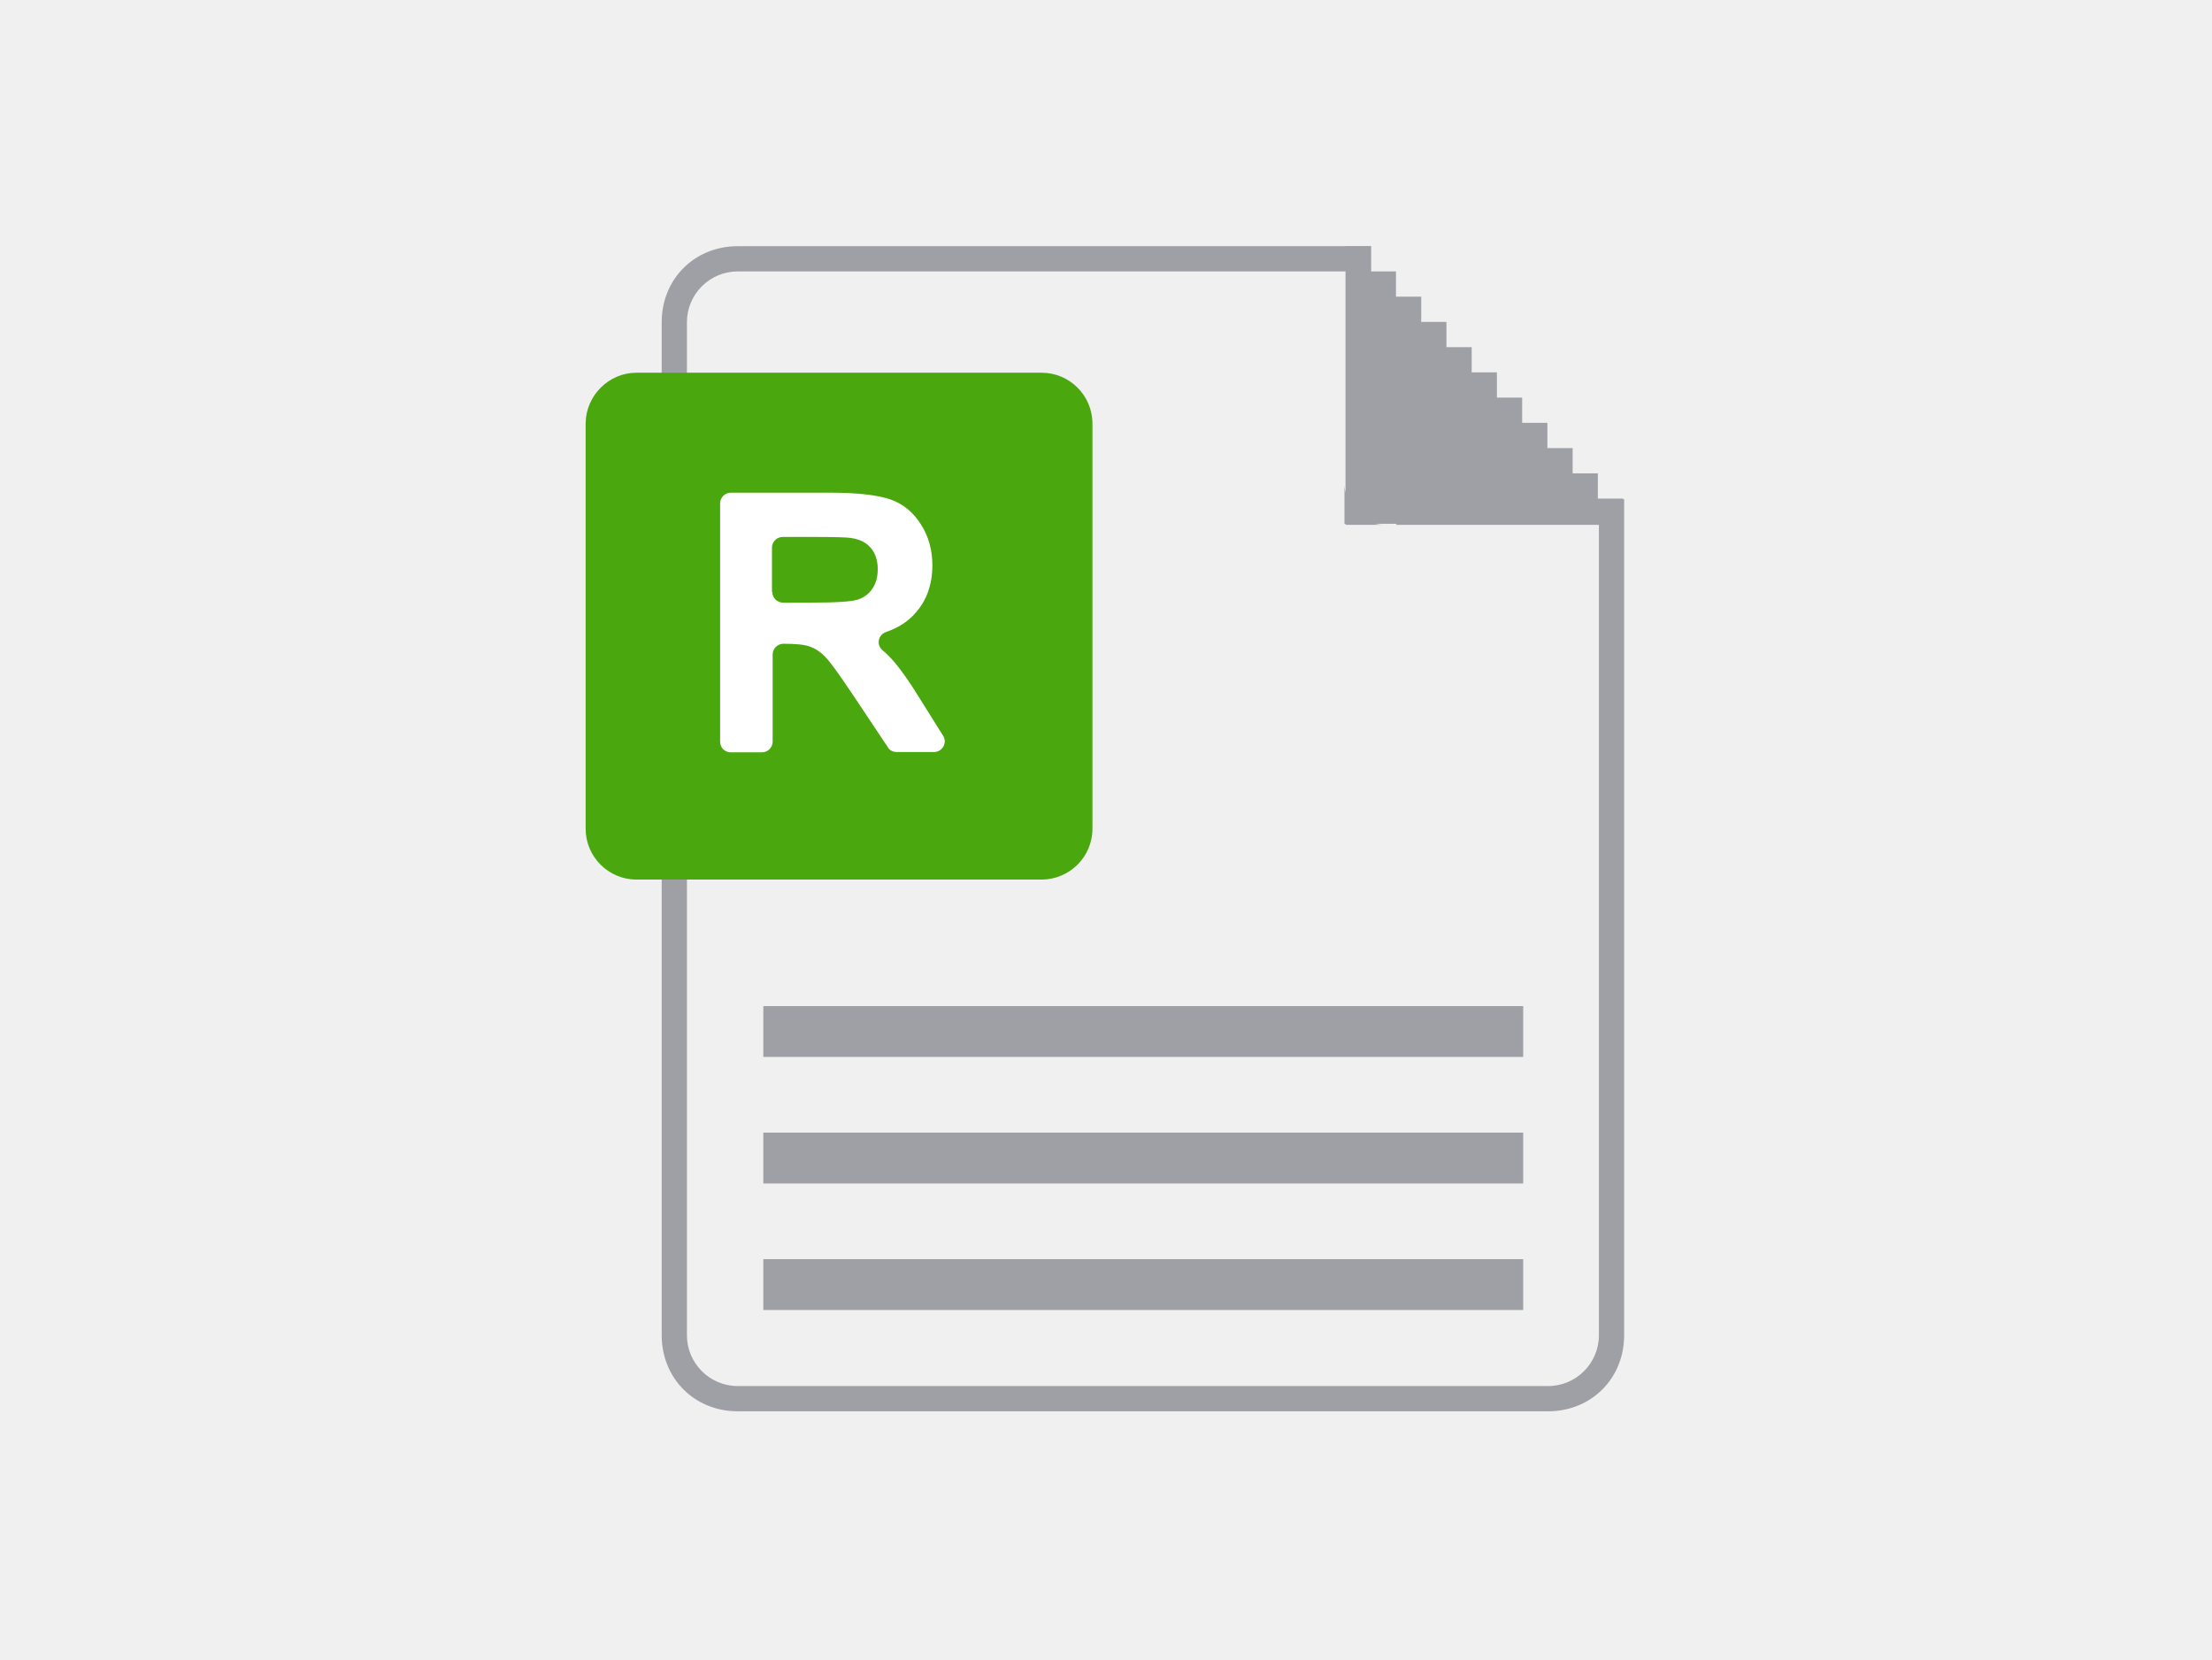
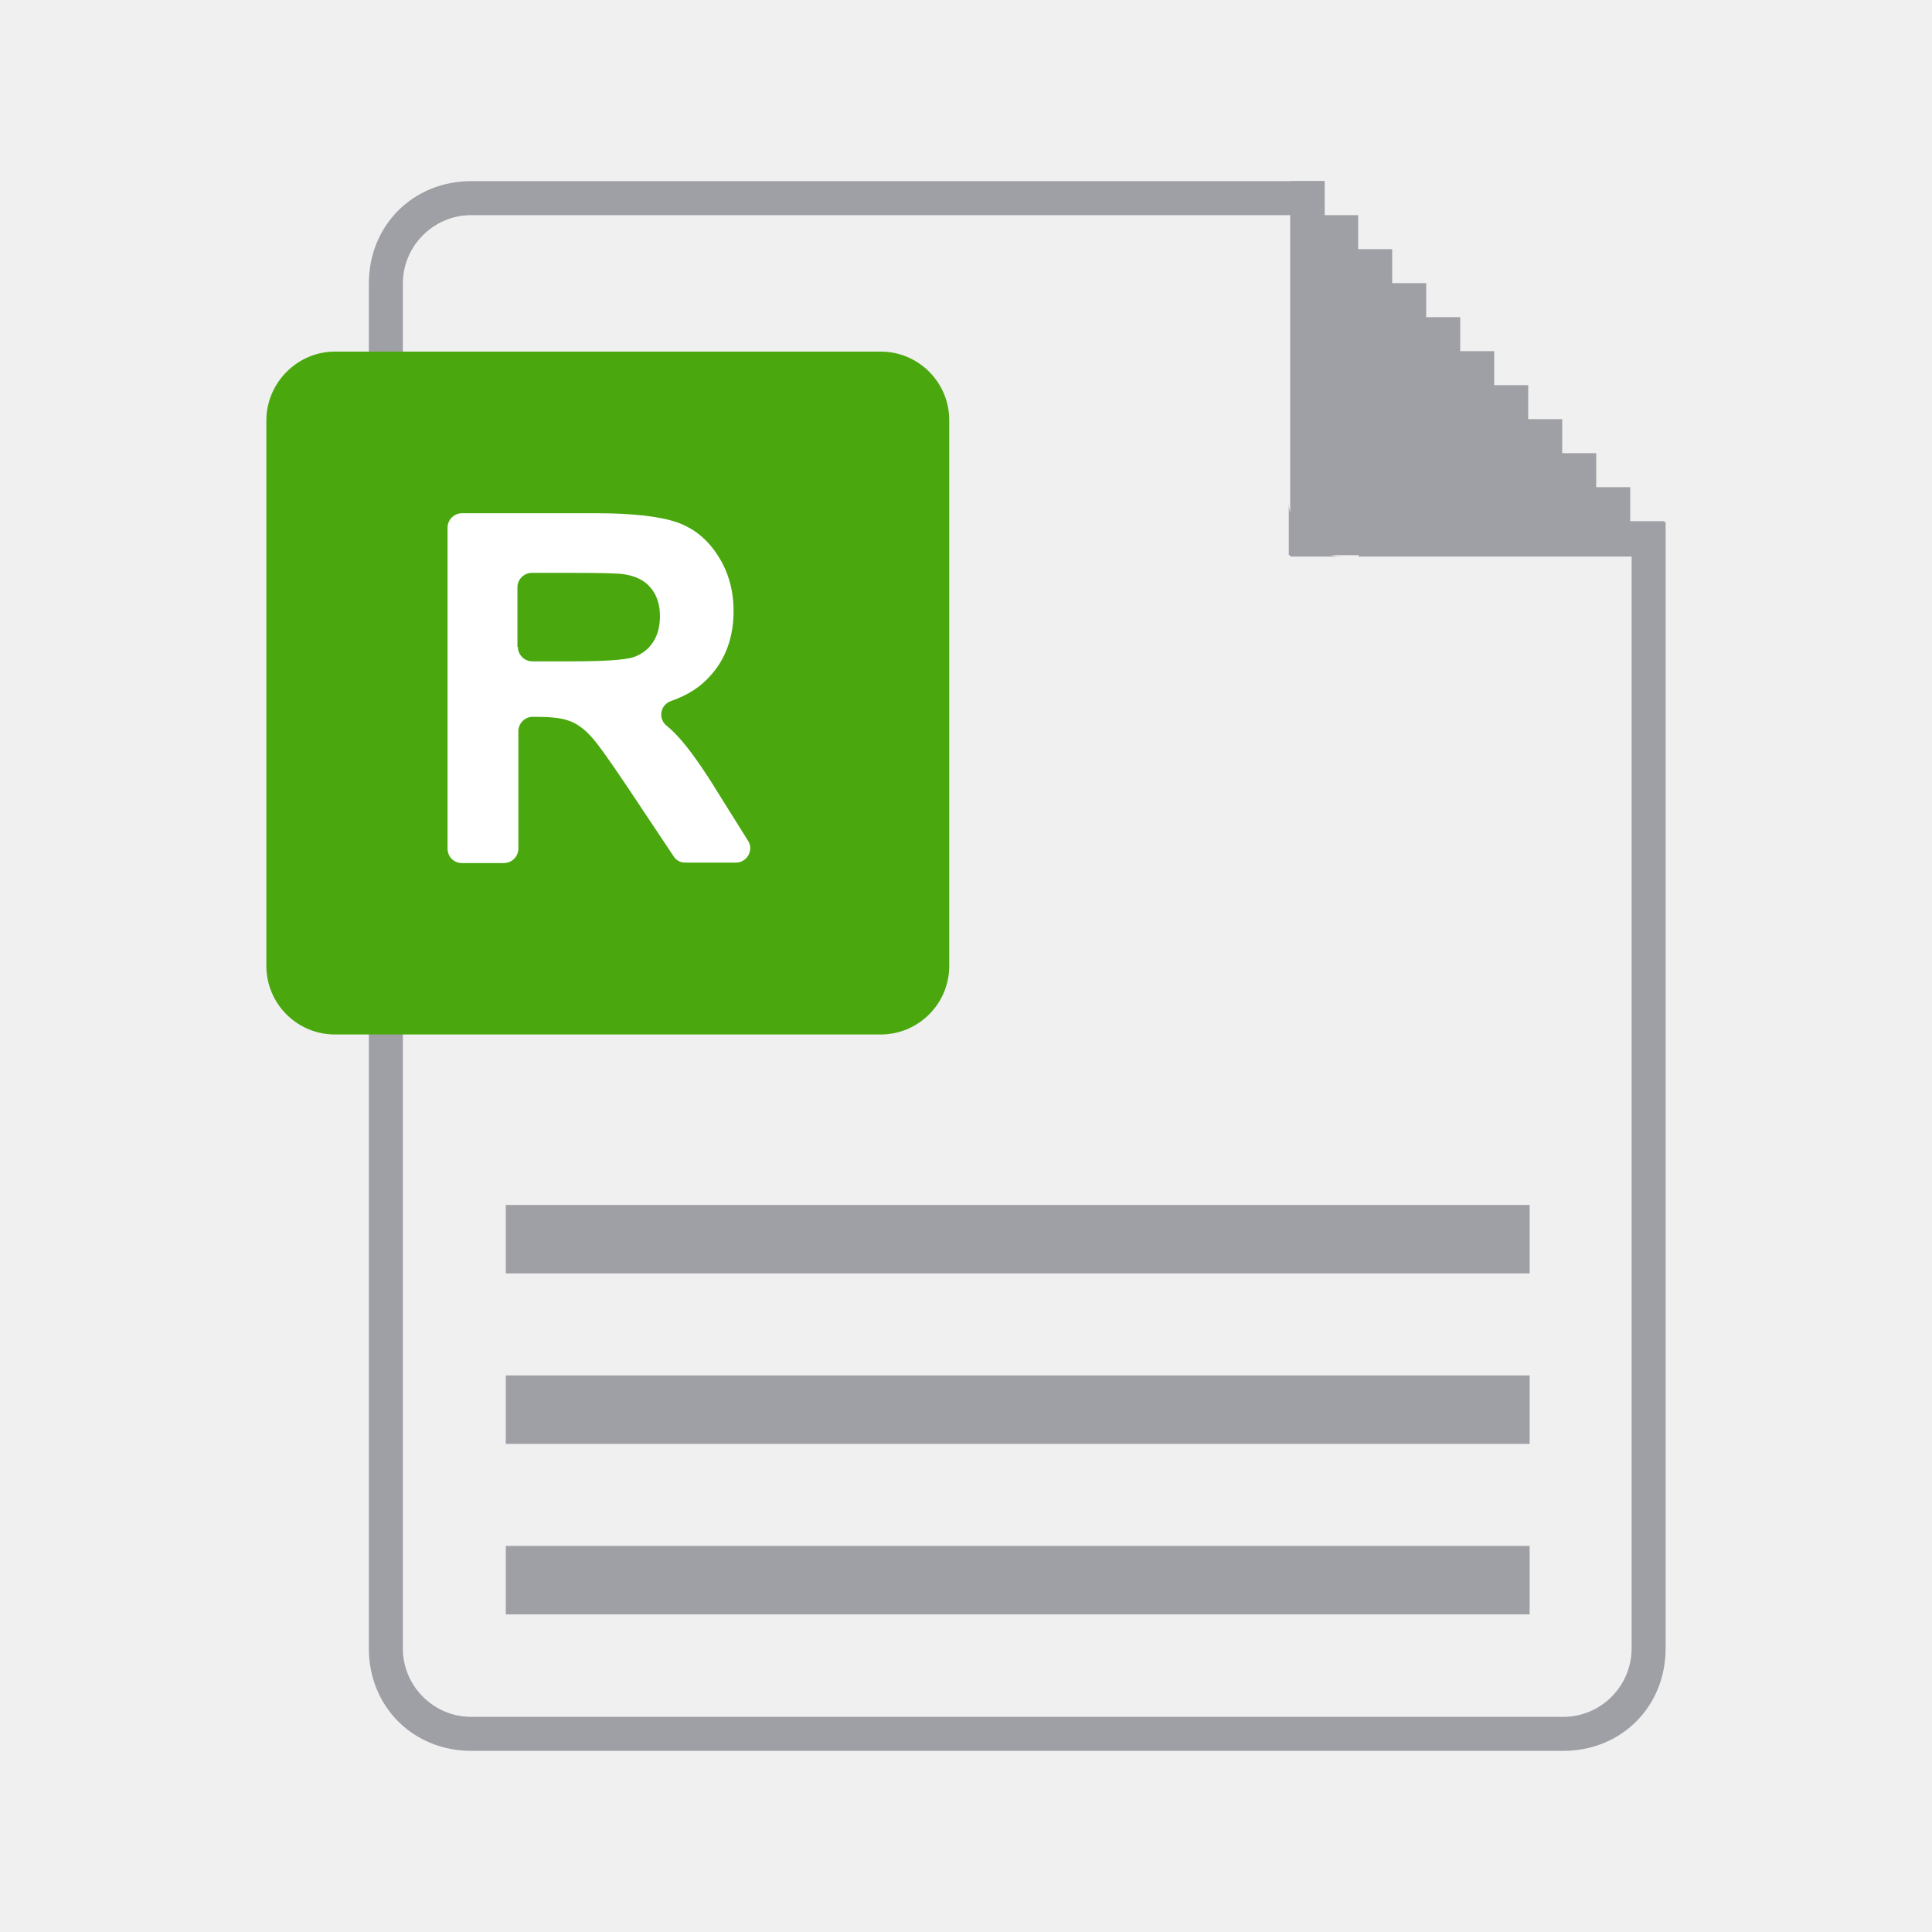
- <svg xmlns="http://www.w3.org/2000/svg" class="icon" width="200px" height="150.04px" viewBox="0 0 1365 1024" version="1.1">
-   <path d="M877.227 308.053h125.013v515.84c0 26.667-20.267 46.933-46.933 46.933H455.253c-26.667 0-46.933-20.267-46.933-46.933v-625.067c0-26.667 20.267-46.933 46.933-46.933h390.827v125.013h31.36v31.147z m-46.72-15.573V167.467H455.253c-17.28 0-31.36 14.08-31.36 31.36v625.067c0 17.28 14.08 31.36 31.36 31.36h500.053c17.28 0 31.36-14.08 31.36-31.36V323.84h-125.013v-31.36h-31.147z m0 0" fill="#9FA0A6" />
-   <path d="M853.76 323.84h-23.467V151.893h15.573v15.573h15.573v15.573h15.573v15.573h15.573v15.573h15.573v15.573h15.573v15.573h15.573v15.573h15.573v15.573h15.573v15.573h15.573v15.573h15.573v15.573h-171.947v-23.467c0.853 13.013 11.733 24.107 24.107 24.107z m0 0M471.04 776.96h468.907v31.36H471.04v-31.36z m0-78.08h468.907v31.36H471.04v-31.36z m0-78.08h468.907v31.36H471.04V620.8z m0 0" fill="#9FA0A6" />
-   <path d="M392.747 229.973h250.027c17.28 0 31.36 14.08 31.36 31.36v250.027c0 17.28-14.08 31.36-31.36 31.36H392.747c-17.28 0-31.36-14.08-31.36-31.36V261.12c0.213-17.067 14.293-31.147 31.36-31.147z m0 0" fill="#4AA80E" />
-   <path d="M444.373 457.6v-146.987c0-3.627 2.987-6.613 6.613-6.613h61.44c17.067 0 29.44 1.493 37.333 4.267 7.68 2.773 13.867 7.893 18.56 15.36 4.693 7.253 7.04 15.787 7.04 25.173 0 11.947-3.627 21.973-10.667 29.653-4.48 5.12-10.453 8.96-17.92 11.52-4.907 1.707-6.187 7.893-2.133 11.307 2.133 1.707 4.053 3.627 5.76 5.547 4.48 4.907 10.667 13.44 18.347 26.027l13.227 21.12c2.773 4.267-0.427 10.027-5.547 10.027h-23.253c-2.133 0-4.267-1.067-5.333-2.987l-21.333-32c-8.32-12.373-13.867-20.267-17.067-23.467-2.987-3.2-6.4-5.547-9.813-6.613-3.413-1.28-8.747-1.707-16.213-1.707-3.627 0-6.613 2.987-6.613 6.613v53.76c0 3.627-2.987 6.613-6.613 6.613h-19.2c-3.84 0-6.613-2.987-6.613-6.613z m32.213-92.373c0 3.627 2.987 6.613 6.613 6.613h17.28c15.573 0 25.173-0.64 29.013-1.92 3.84-1.28 6.827-3.627 8.96-6.827 2.133-3.2 3.2-7.253 3.2-11.947 0-5.333-1.493-9.813-4.267-13.013-2.773-3.413-6.827-5.333-12.16-6.187-2.56-0.427-10.453-0.64-23.68-0.64h-18.56c-3.627 0-6.613 2.987-6.613 6.613v27.307z" fill="#FFFFFF" />
+ <svg xmlns="http://www.w3.org/2000/svg" class="icon" width="200px" height="200px" viewBox="0 0 1024 1024" version="1.1">
+   <g transform="matrix(1.15727 0 0 1.15727 -277.0421 -79.7816)">
+     <path d="M877.227 308.053h125.013v515.84c0 26.667-20.267 46.933-46.933 46.933H455.253c-26.667 0-46.933-20.267-46.933-46.933v-625.067c0-26.667 20.267-46.933 46.933-46.933h390.827v125.013h31.36v31.147z m-46.72-15.573V167.467H455.253c-17.28 0-31.36 14.08-31.36 31.36v625.067c0 17.28 14.08 31.36 31.36 31.36h500.053c17.28 0 31.36-14.08 31.36-31.36V323.84h-125.013v-31.36h-31.147z m0 0" fill="#9FA0A6" />
+     <path d="M853.76 323.84h-23.467V151.893h15.573v15.573h15.573v15.573h15.573v15.573h15.573v15.573h15.573v15.573h15.573v15.573h15.573v15.573h15.573v15.573h15.573v15.573h15.573v15.573h15.573v15.573h-171.947v-23.467c0.853 13.013 11.733 24.107 24.107 24.107z m0 0M471.04 776.96h468.907v31.36H471.04v-31.36z m0-78.08h468.907v31.36H471.04v-31.36z m0-78.08h468.907v31.36H471.04V620.8z m0 0" fill="#9FA0A6" />
+     <path d="M392.747 229.973h250.027c17.28 0 31.36 14.08 31.36 31.36v250.027c0 17.28-14.08 31.36-31.36 31.36H392.747c-17.28 0-31.36-14.08-31.36-31.36V261.12c0.213-17.067 14.293-31.147 31.36-31.147z m0 0" fill="#4AA80E" />
+     <path d="M444.373 457.6v-146.987c0-3.627 2.987-6.613 6.613-6.613h61.44c17.067 0 29.44 1.493 37.333 4.267 7.68 2.773 13.867 7.893 18.56 15.36 4.693 7.253 7.04 15.787 7.04 25.173 0 11.947-3.627 21.973-10.667 29.653-4.48 5.12-10.453 8.96-17.92 11.52-4.907 1.707-6.187 7.893-2.133 11.307 2.133 1.707 4.053 3.627 5.76 5.547 4.48 4.907 10.667 13.44 18.347 26.027l13.227 21.12c2.773 4.267-0.427 10.027-5.547 10.027h-23.253c-2.133 0-4.267-1.067-5.333-2.987l-21.333-32c-8.32-12.373-13.867-20.267-17.067-23.467-2.987-3.2-6.4-5.547-9.813-6.613-3.413-1.28-8.747-1.707-16.213-1.707-3.627 0-6.613 2.987-6.613 6.613v53.76c0 3.627-2.987 6.613-6.613 6.613h-19.2c-3.84 0-6.613-2.987-6.613-6.613z m32.213-92.373c0 3.627 2.987 6.613 6.613 6.613h17.28c15.573 0 25.173-0.64 29.013-1.92 3.84-1.28 6.827-3.627 8.96-6.827 2.133-3.2 3.2-7.253 3.2-11.947 0-5.333-1.493-9.813-4.267-13.013-2.773-3.413-6.827-5.333-12.16-6.187-2.56-0.427-10.453-0.64-23.68-0.64h-18.56c-3.627 0-6.613 2.987-6.613 6.613v27.307z" fill="#FFFFFF" />
+   </g>
</svg>
